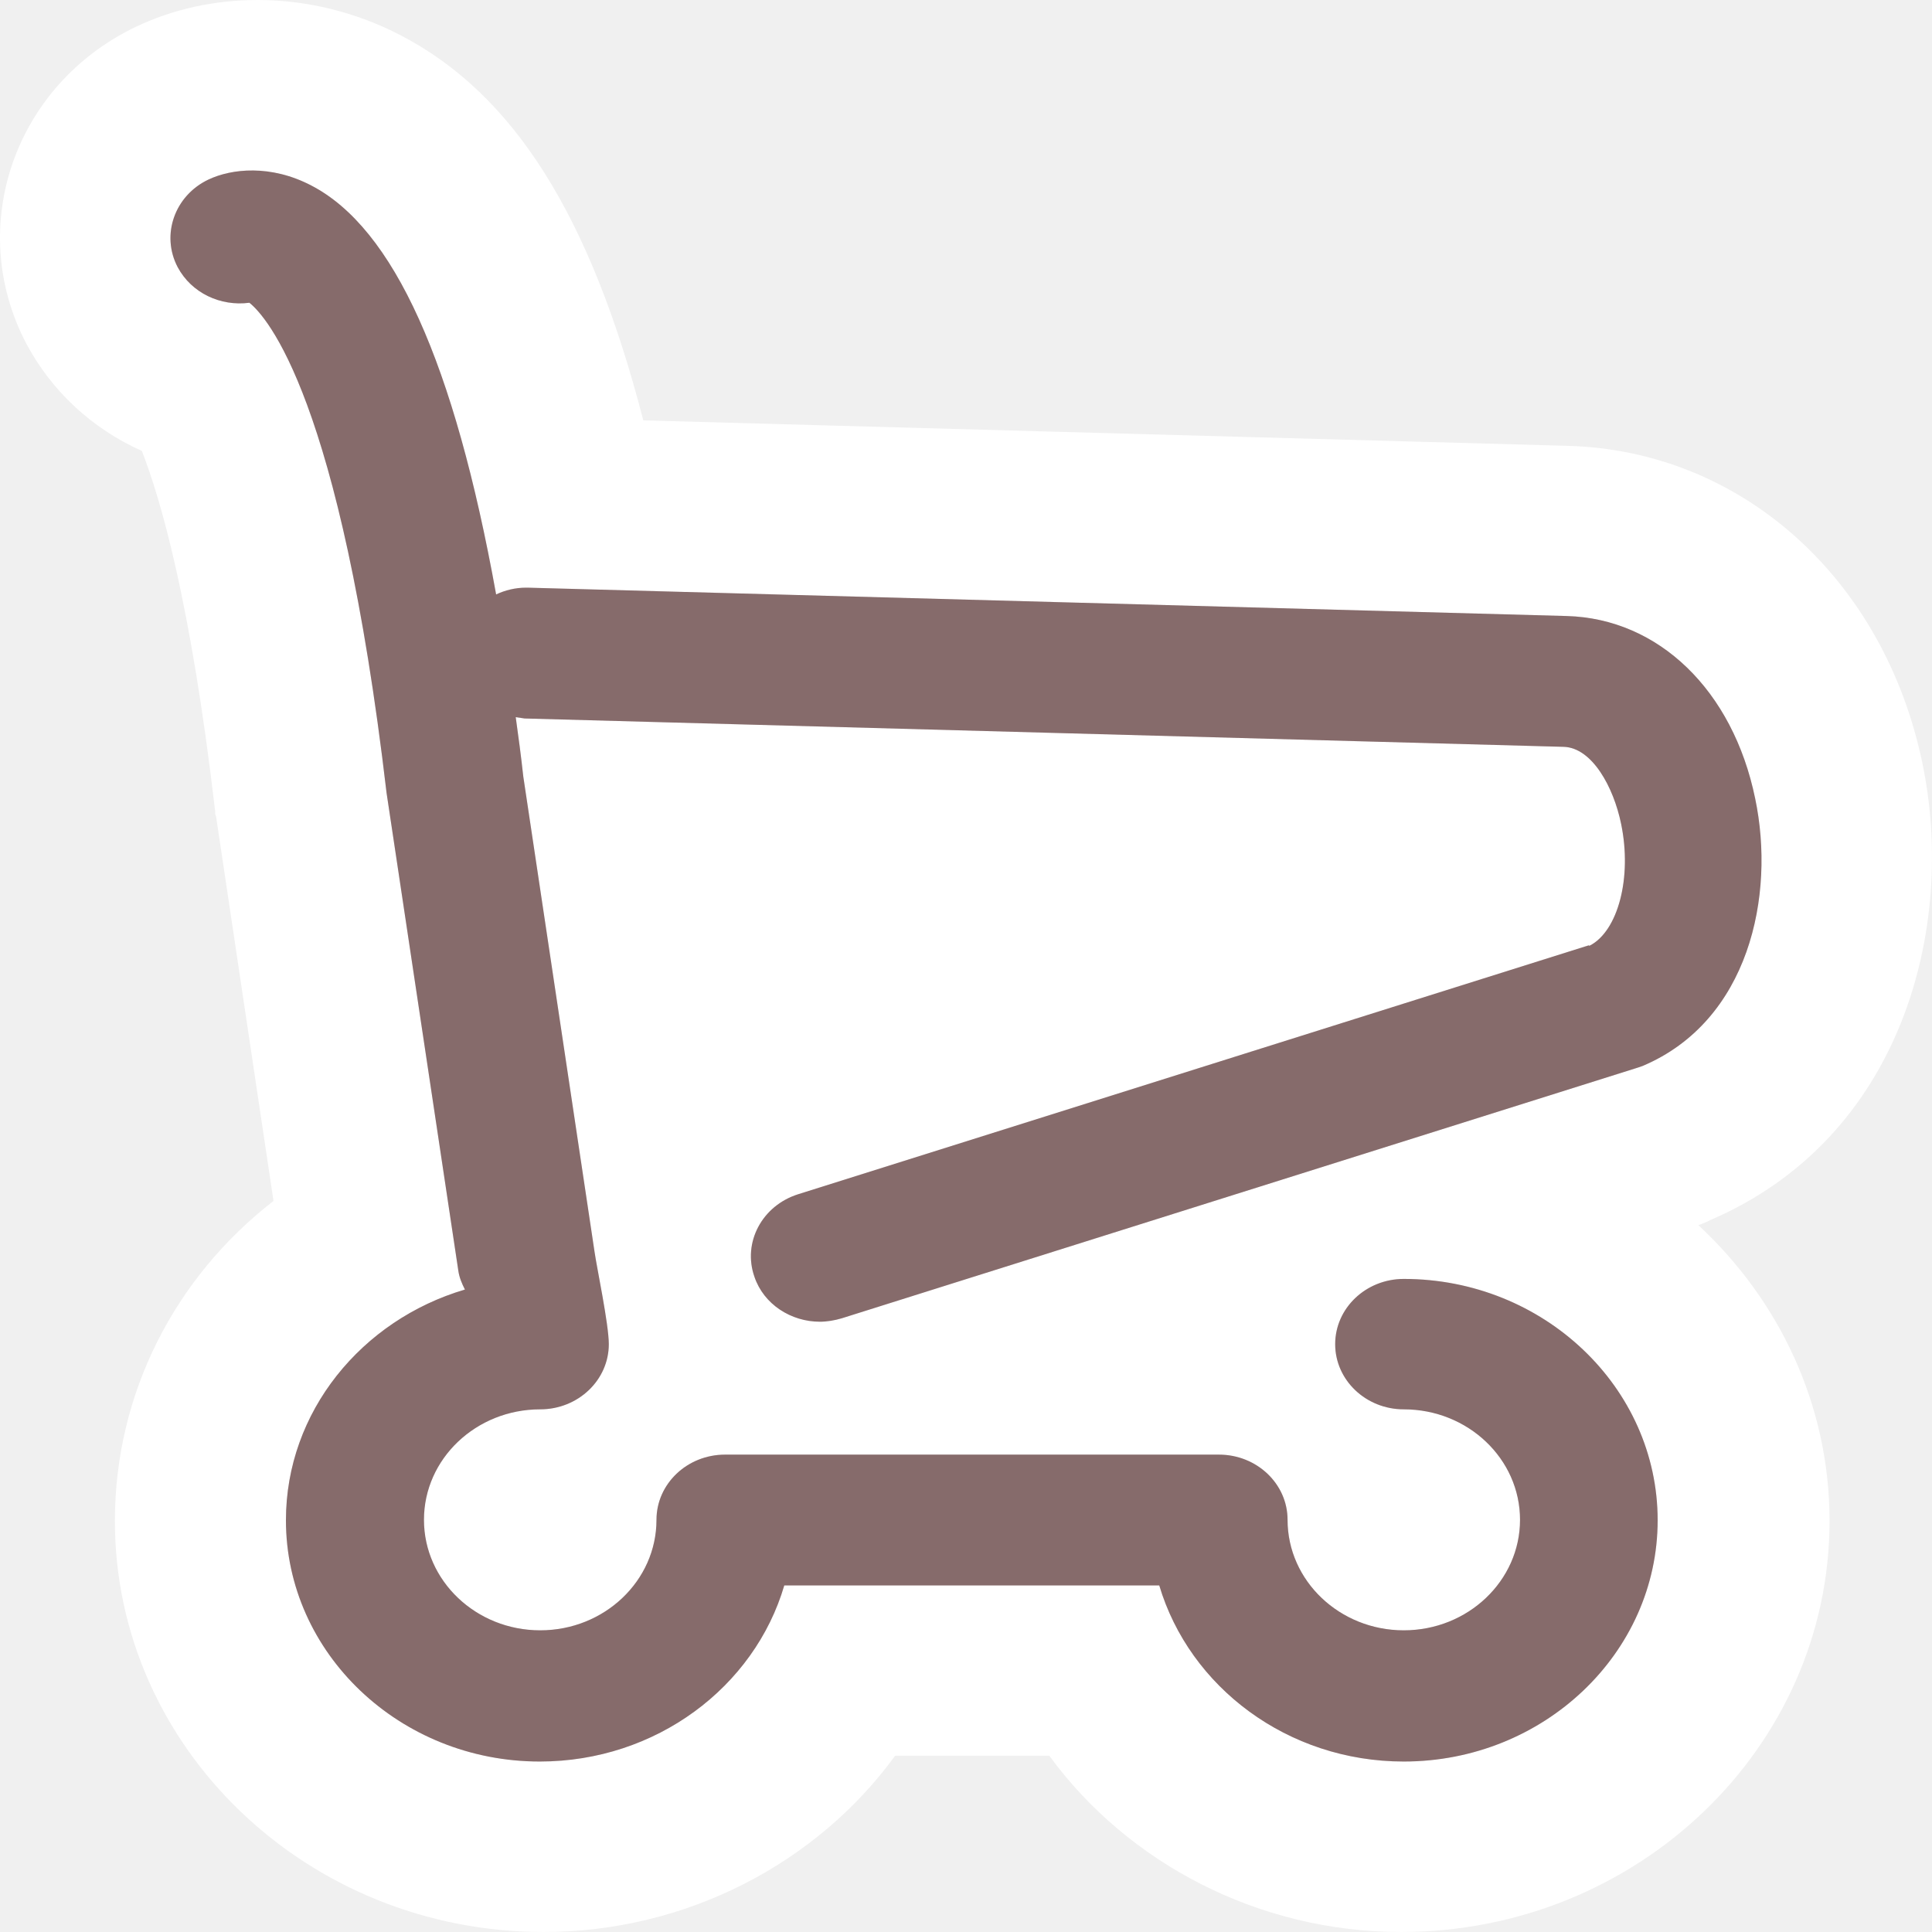
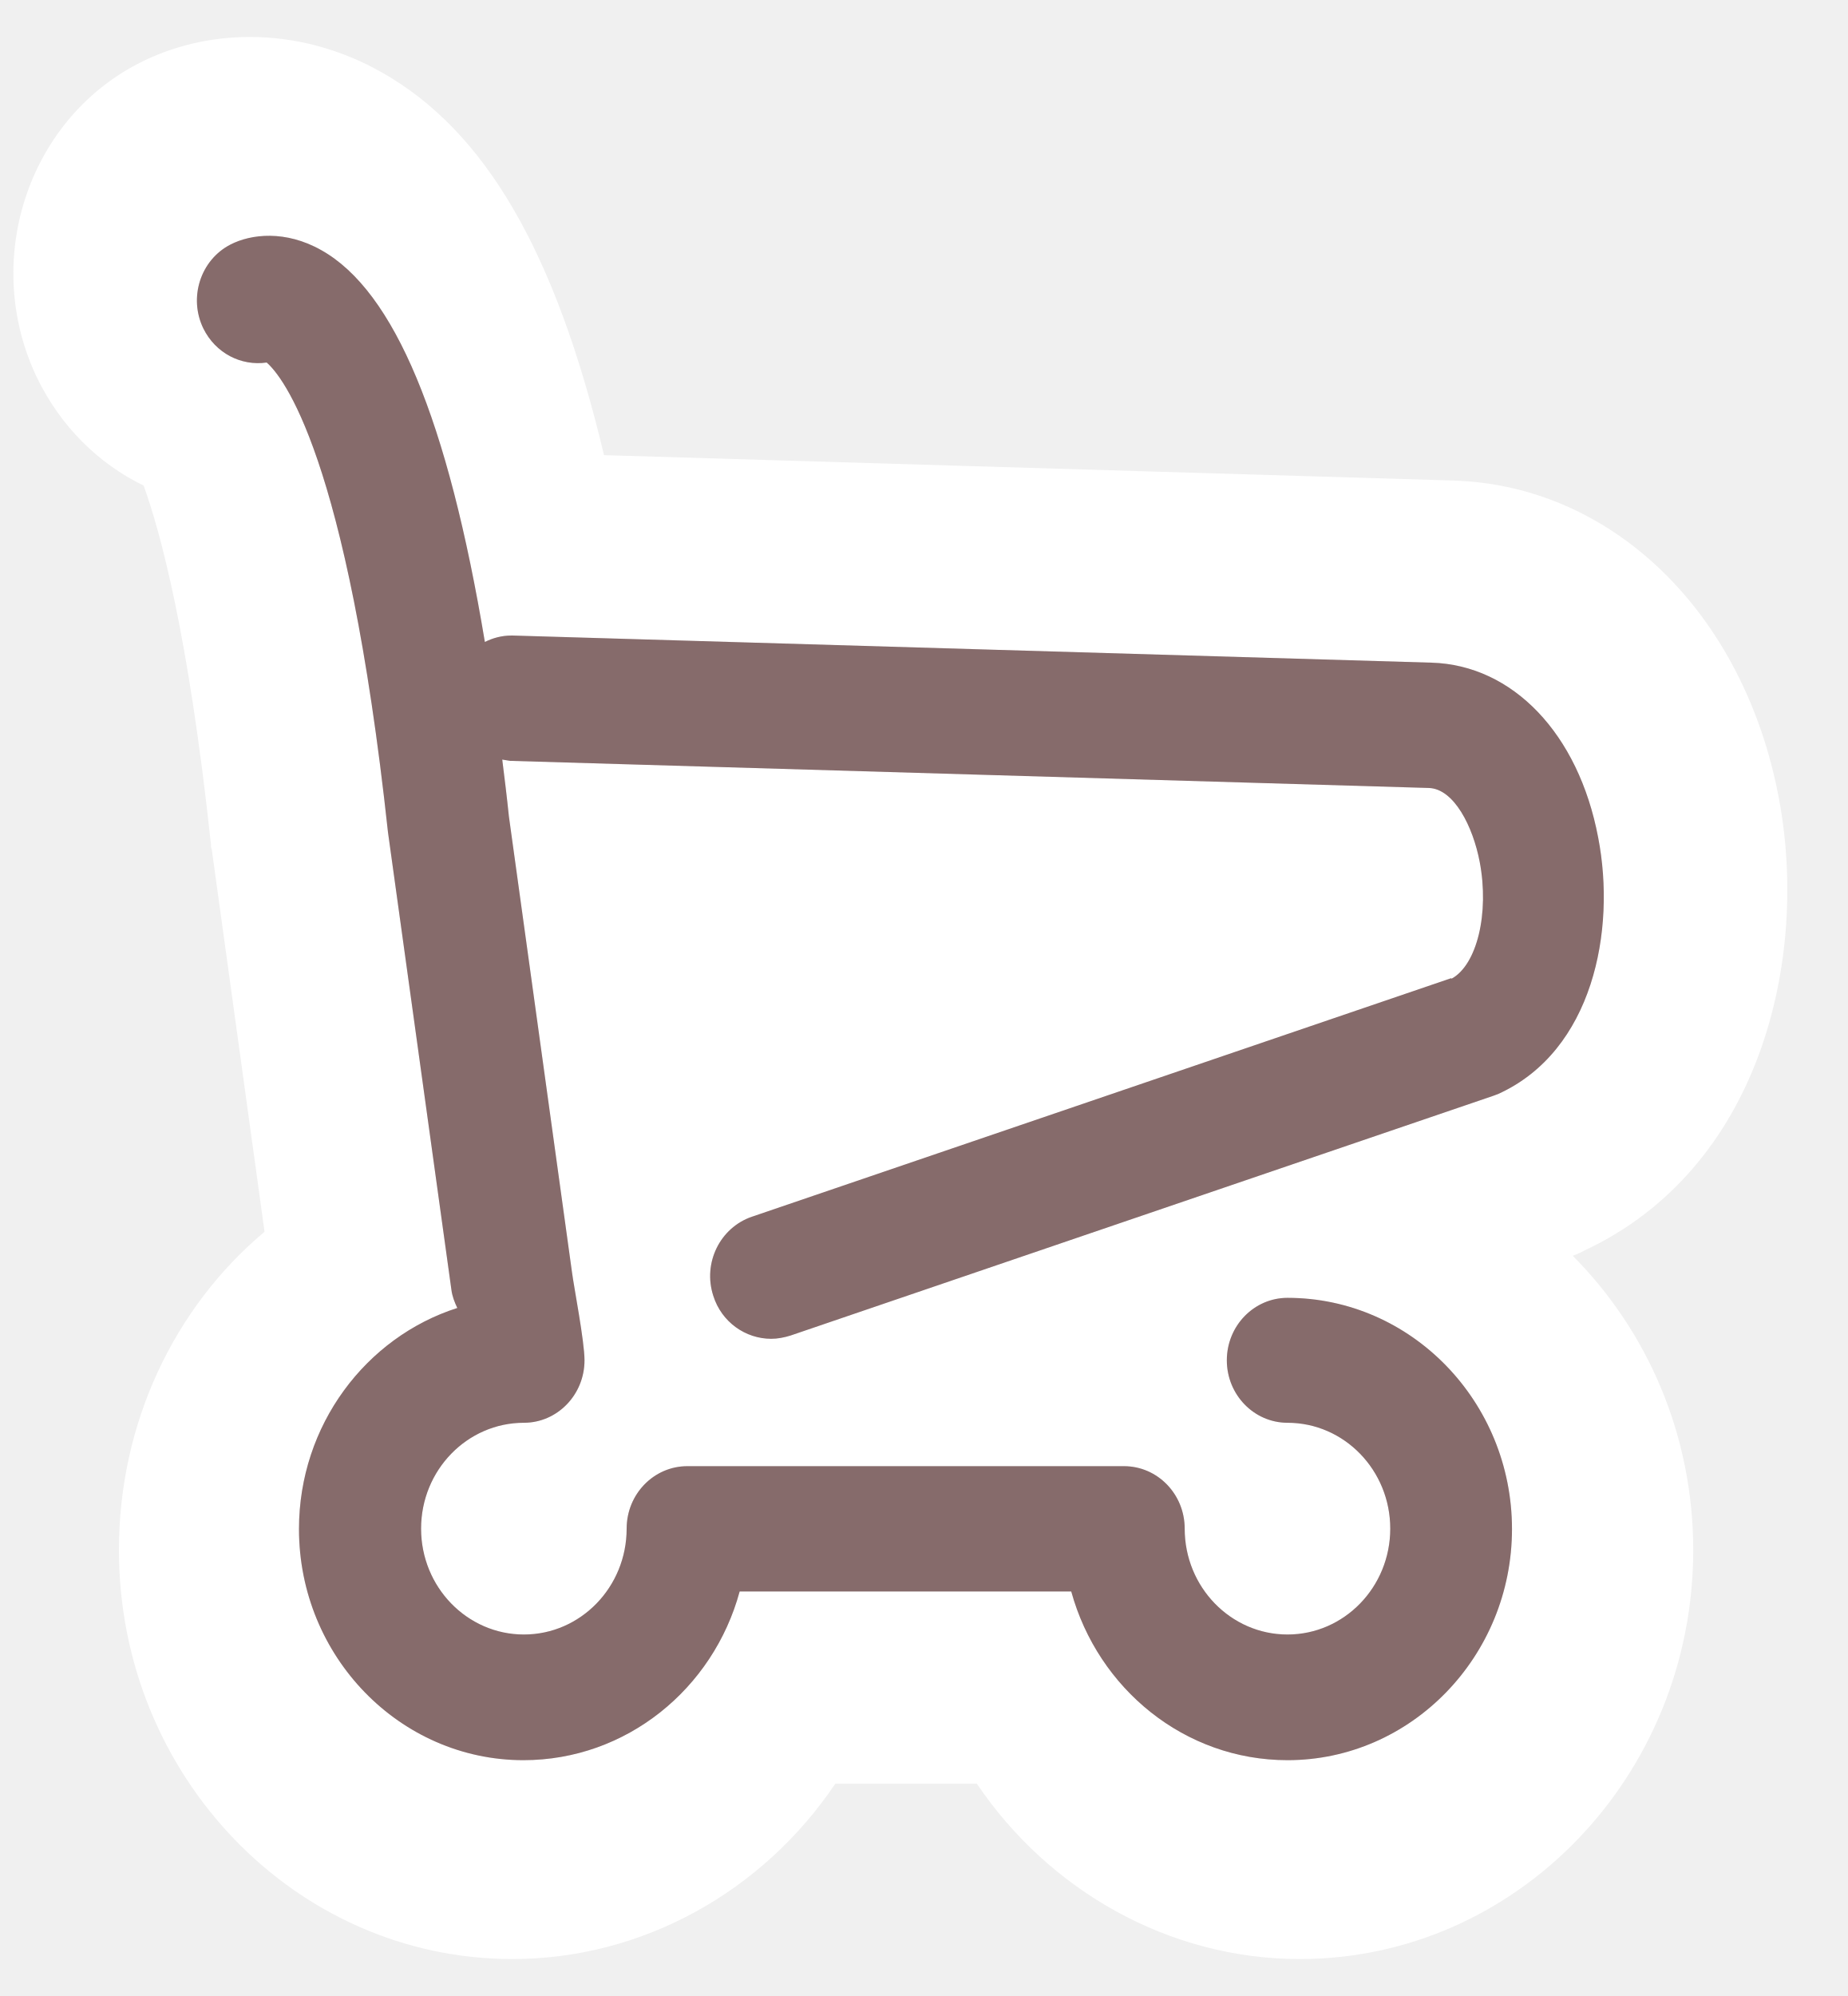
- <svg xmlns="http://www.w3.org/2000/svg" width="34" height="34" viewBox="0 0 34 34" fill="none">
-   <path d="M30.082 21.478C33.495 20.024 34.42 16.303 33.837 13.461C33.169 10.187 30.65 7.928 27.586 7.846L11.321 7.398C10.388 3.781 9.035 1.656 7.06 0.626C6.275 0.216 5.404 0 4.533 0C3.771 0 3.033 0.164 2.38 0.477C0.257 1.499 -0.606 3.982 0.452 6.026C0.902 6.884 1.626 7.547 2.496 7.935C2.823 8.77 3.359 10.598 3.787 14.282V14.326L3.803 14.371L4.813 21.135C3.079 22.478 2.022 24.521 2.022 26.766C2.022 30.756 5.404 34 9.564 34C12.067 34 14.369 32.799 15.753 30.898H18.466C19.85 32.792 22.152 34 24.655 34C28.815 34 32.197 30.756 32.197 26.766C32.197 24.723 31.311 22.881 29.888 21.56C29.958 21.538 30.02 21.508 30.09 21.478H30.082Z" fill="white" />
-   <path d="M27.957 16.637L14.045 21.017C13.41 21.218 13.065 21.867 13.277 22.47C13.441 22.954 13.92 23.26 14.429 23.26C14.554 23.26 14.688 23.237 14.813 23.2L28.795 18.797C28.795 18.797 28.866 18.775 28.905 18.76C30.778 17.97 31.248 15.765 30.888 14.052C30.496 12.145 29.187 10.886 27.573 10.841L9.288 10.342H9.256C9.068 10.342 8.888 10.387 8.731 10.461C7.994 6.379 6.928 4.017 5.479 3.265C4.765 2.892 4.076 2.967 3.668 3.16C3.072 3.443 2.829 4.136 3.127 4.702C3.37 5.157 3.88 5.395 4.389 5.328C4.695 5.574 5.988 7.004 6.803 13.955L8.065 22.358C8.081 22.477 8.128 22.589 8.182 22.694C6.364 23.23 5.032 24.846 5.032 26.754C5.032 29.093 7.038 31 9.499 31C11.545 31 13.277 29.689 13.802 27.901H20.401C20.934 29.689 22.659 31 24.704 31C27.165 31 29.172 29.093 29.172 26.754C29.172 24.414 27.165 22.507 24.704 22.507C24.038 22.507 23.497 23.021 23.497 23.655C23.497 24.288 24.038 24.802 24.704 24.802C25.833 24.802 26.75 25.673 26.75 26.746C26.75 27.819 25.833 28.691 24.704 28.691C23.576 28.691 22.659 27.819 22.659 26.746C22.659 26.113 22.118 25.599 21.451 25.599H12.76C12.093 25.599 11.553 26.113 11.553 26.746C11.553 27.819 10.636 28.691 9.507 28.691C8.378 28.691 7.461 27.819 7.461 26.746C7.461 25.673 8.378 24.802 9.507 24.802C10.173 24.802 10.714 24.288 10.714 23.655C10.714 23.304 10.502 22.306 10.463 22.03L9.209 13.665C9.17 13.307 9.123 12.957 9.076 12.621C9.131 12.629 9.178 12.636 9.233 12.644L27.518 13.143C28.019 13.158 28.396 13.851 28.529 14.499C28.725 15.445 28.474 16.391 27.972 16.644L27.957 16.637Z" fill="#A88686" />
-   <path d="M27.957 16.637L14.045 21.017C13.41 21.218 13.065 21.867 13.277 22.47C13.441 22.954 13.92 23.26 14.429 23.26C14.554 23.26 14.688 23.237 14.813 23.2L28.795 18.797C28.795 18.797 28.866 18.775 28.905 18.76C30.778 17.97 31.248 15.765 30.888 14.052C30.496 12.145 29.187 10.886 27.573 10.841L9.288 10.342H9.256C9.068 10.342 8.888 10.387 8.731 10.461C7.994 6.379 6.928 4.017 5.479 3.265C4.765 2.892 4.076 2.967 3.668 3.16C3.072 3.443 2.829 4.136 3.127 4.702C3.37 5.157 3.88 5.395 4.389 5.328C4.695 5.574 5.988 7.004 6.803 13.955L8.065 22.358C8.081 22.477 8.128 22.589 8.182 22.694C6.364 23.23 5.032 24.846 5.032 26.754C5.032 29.093 7.038 31 9.499 31C11.545 31 13.277 29.689 13.802 27.901H20.401C20.934 29.689 22.659 31 24.704 31C27.165 31 29.172 29.093 29.172 26.754C29.172 24.414 27.165 22.507 24.704 22.507C24.038 22.507 23.497 23.021 23.497 23.655C23.497 24.288 24.038 24.802 24.704 24.802C25.833 24.802 26.75 25.673 26.75 26.746C26.75 27.819 25.833 28.691 24.704 28.691C23.576 28.691 22.659 27.819 22.659 26.746C22.659 26.113 22.118 25.599 21.451 25.599H12.76C12.093 25.599 11.553 26.113 11.553 26.746C11.553 27.819 10.636 28.691 9.507 28.691C8.378 28.691 7.461 27.819 7.461 26.746C7.461 25.673 8.378 24.802 9.507 24.802C10.173 24.802 10.714 24.288 10.714 23.655C10.714 23.304 10.502 22.306 10.463 22.03L9.209 13.665C9.17 13.307 9.123 12.957 9.076 12.621C9.131 12.629 9.178 12.636 9.233 12.644L27.518 13.143C28.019 13.158 28.396 13.851 28.529 14.499C28.725 15.445 28.474 16.391 27.972 16.644L27.957 16.637Z" fill="black" fill-opacity="0.2" />
+ <svg xmlns="http://www.w3.org/2000/svg" width="25" height="27" viewBox="0 0 25 27" fill="none">
+   <path d="M21.416 16.925C23.825 15.813 24.478 12.967 24.066 10.794C23.594 8.29 21.816 6.562 19.654 6.5L8.172 6.157C7.514 3.391 6.559 1.766 5.165 0.979C4.611 0.665 3.996 0.5 3.381 0.5C2.843 0.5 2.322 0.625 1.861 0.865C0.363 1.646 -0.247 3.545 0.5 5.108C0.818 5.764 1.329 6.271 1.943 6.568C2.174 7.207 2.552 8.604 2.854 11.421V11.456L2.865 11.49L3.579 16.662C2.355 17.689 1.609 19.252 1.609 20.968C1.609 24.019 3.996 26.5 6.932 26.5C8.699 26.5 10.324 25.582 11.301 24.128H13.216C14.193 25.576 15.818 26.5 17.585 26.5C20.521 26.5 22.908 24.019 22.908 20.968C22.908 19.405 22.283 17.997 21.278 16.987C21.328 16.97 21.372 16.948 21.421 16.925H21.416Z" fill="white" />
+   <path d="M19.63 13.233L10.172 16.459C9.741 16.607 9.506 17.084 9.65 17.528C9.762 17.885 10.087 18.11 10.434 18.11C10.519 18.11 10.609 18.093 10.695 18.066L20.2 14.824C20.2 14.824 20.248 14.807 20.274 14.796C21.548 14.215 21.867 12.591 21.622 11.329C21.356 9.924 20.466 8.997 19.369 8.964L6.938 8.597H6.917C6.789 8.597 6.667 8.63 6.56 8.684C6.059 5.678 5.335 3.939 4.349 3.385C3.864 3.11 3.395 3.165 3.118 3.308C2.713 3.516 2.548 4.026 2.751 4.443C2.916 4.778 3.262 4.954 3.608 4.904C3.816 5.085 4.695 6.139 5.249 11.258L6.107 17.446C6.118 17.534 6.15 17.616 6.187 17.693C4.951 18.088 4.045 19.279 4.045 20.683C4.045 22.406 5.409 23.81 7.082 23.81C8.473 23.81 9.65 22.845 10.007 21.528H14.493C14.856 22.845 16.028 23.81 17.419 23.81C19.092 23.81 20.456 22.406 20.456 20.683C20.456 18.96 19.092 17.556 17.419 17.556C16.966 17.556 16.598 17.934 16.598 18.401C16.598 18.867 16.966 19.246 17.419 19.246C18.186 19.246 18.809 19.888 18.809 20.678C18.809 21.468 18.186 22.11 17.419 22.11C16.651 22.11 16.028 21.468 16.028 20.678C16.028 20.211 15.66 19.833 15.207 19.833H9.299C8.846 19.833 8.478 20.211 8.478 20.678C8.478 21.468 7.855 22.11 7.088 22.11C6.32 22.11 5.697 21.468 5.697 20.678C5.697 19.888 6.32 19.246 7.088 19.246C7.54 19.246 7.908 18.867 7.908 18.401C7.908 18.143 7.764 17.408 7.738 17.205L6.885 11.043C6.858 10.78 6.826 10.522 6.795 10.275C6.832 10.281 6.864 10.286 6.901 10.292L19.331 10.659C19.672 10.67 19.928 11.181 20.019 11.658C20.152 12.355 19.981 13.052 19.64 13.238L19.63 13.233Z" fill="#A88686" />
+   <path d="M19.63 13.233L10.172 16.459C9.741 16.607 9.506 17.084 9.65 17.528C9.762 17.885 10.087 18.11 10.434 18.11C10.519 18.11 10.609 18.093 10.695 18.066L20.2 14.824C20.2 14.824 20.248 14.807 20.274 14.796C21.548 14.215 21.867 12.591 21.622 11.329C21.356 9.924 20.466 8.997 19.369 8.964L6.938 8.597H6.917C6.789 8.597 6.667 8.63 6.56 8.684C6.059 5.678 5.335 3.939 4.349 3.385C3.864 3.11 3.395 3.165 3.118 3.308C2.713 3.516 2.548 4.026 2.751 4.443C2.916 4.778 3.262 4.954 3.608 4.904C3.816 5.085 4.695 6.139 5.249 11.258L6.107 17.446C6.118 17.534 6.15 17.616 6.187 17.693C4.951 18.088 4.045 19.279 4.045 20.683C4.045 22.406 5.409 23.81 7.082 23.81C8.473 23.81 9.65 22.845 10.007 21.528H14.493C14.856 22.845 16.028 23.81 17.419 23.81C19.092 23.81 20.456 22.406 20.456 20.683C20.456 18.96 19.092 17.556 17.419 17.556C16.966 17.556 16.598 17.934 16.598 18.401C16.598 18.867 16.966 19.246 17.419 19.246C18.186 19.246 18.809 19.888 18.809 20.678C18.809 21.468 18.186 22.11 17.419 22.11C16.651 22.11 16.028 21.468 16.028 20.678C16.028 20.211 15.66 19.833 15.207 19.833H9.299C8.846 19.833 8.478 20.211 8.478 20.678C8.478 21.468 7.855 22.11 7.088 22.11C6.32 22.11 5.697 21.468 5.697 20.678C5.697 19.888 6.32 19.246 7.088 19.246C7.54 19.246 7.908 18.867 7.908 18.401C7.908 18.143 7.764 17.408 7.738 17.205L6.885 11.043C6.858 10.78 6.826 10.522 6.795 10.275C6.832 10.281 6.864 10.286 6.901 10.292L19.331 10.659C19.672 10.67 19.928 11.181 20.019 11.658C20.152 12.355 19.981 13.052 19.64 13.238L19.63 13.233Z" fill="black" fill-opacity="0.2" />
</svg>
